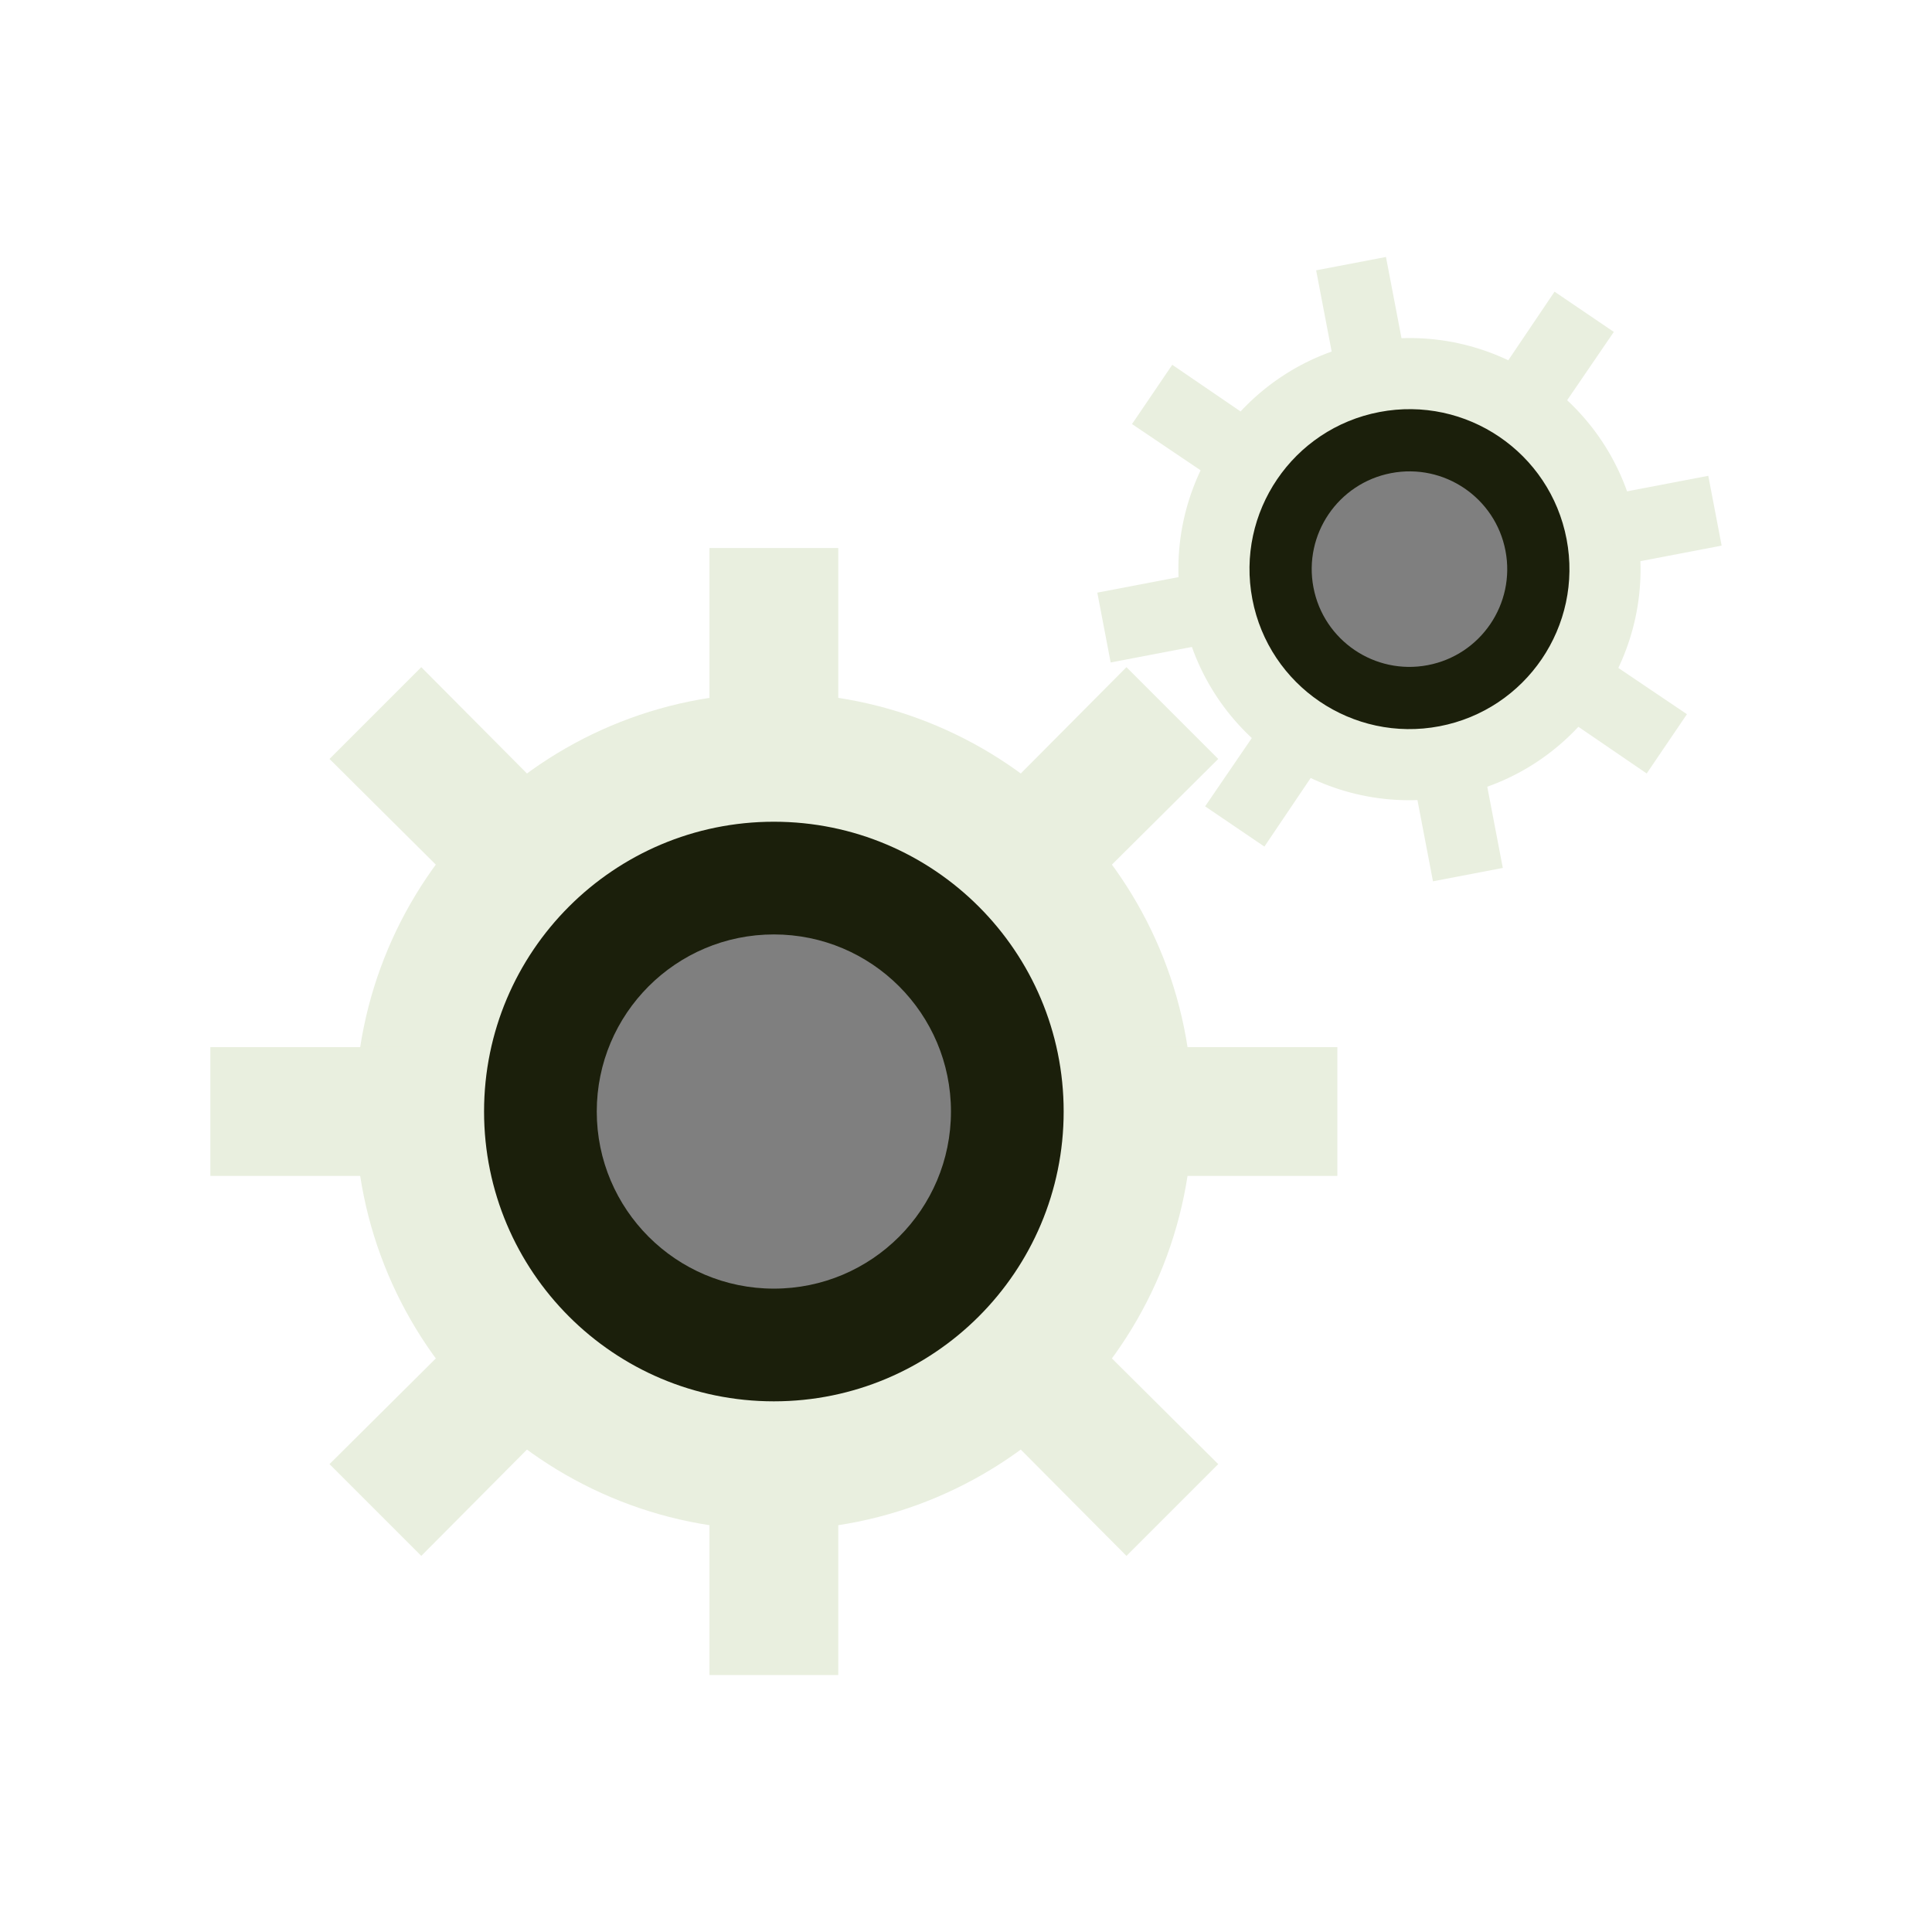
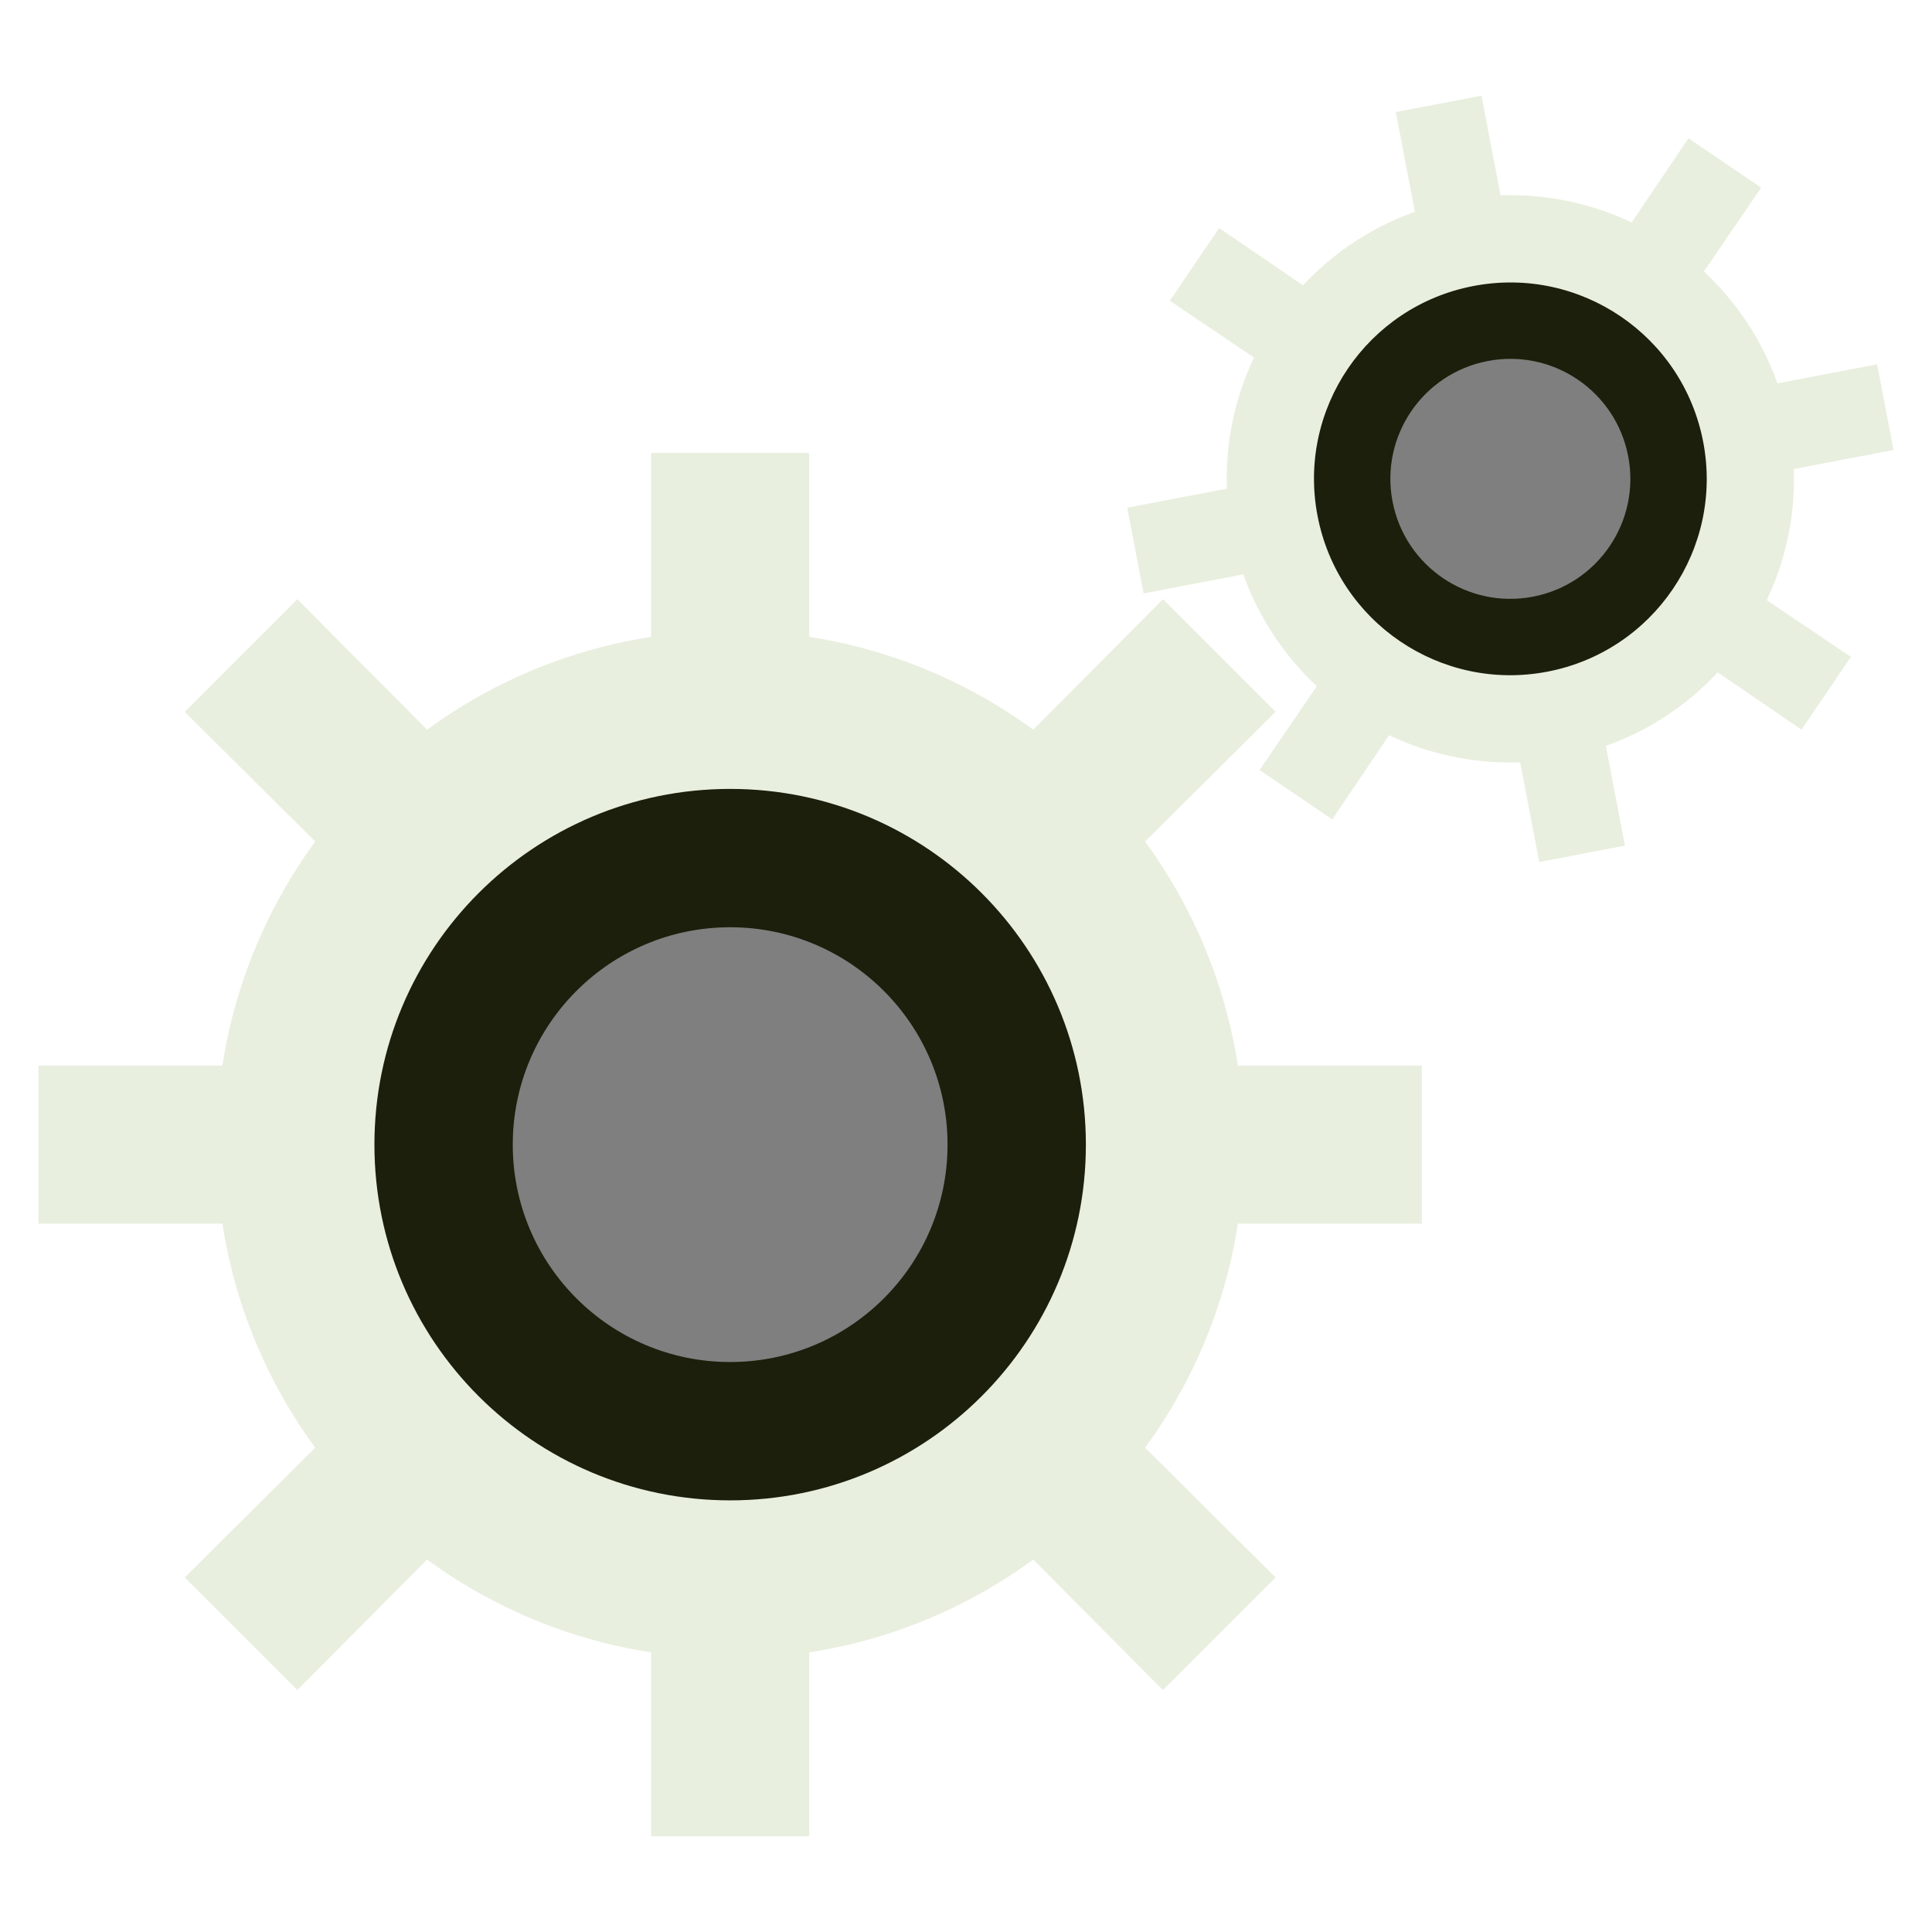
- <svg xmlns="http://www.w3.org/2000/svg" width="32" height="32" viewBox="0 0 24 24" version="1.1" id="svg12">
+ <svg xmlns="http://www.w3.org/2000/svg" width="48" height="48" viewBox="2.224 2.224 19.552 19.552" version="1.1" id="svg12">
  <defs id="defs12" />
  <g id="g14" transform="translate(0.6131864,1.407847)">
    <g id="g12">
      <circle cx="9" cy="12.4" r="5.2" fill="#E9EFDF" id="circle1" />
      <circle cx="9" cy="12.4" r="3.6" fill="#1B1F0B" id="circle2" />
      <circle cx="9" cy="12.4" r="2.2" fill="#7F7F7F" id="circle3" />
      <path d="M 13.6,13.2 H 16 v -1.6 h -2.4 z" fill="#E9EFDF" fill-rule="evenodd" id="path3" />
      <path d="m 11.69,16.22 1.69,1.7 1.14,-1.14 -1.7,-1.69 z" fill="#E9EFDF" fill-rule="evenodd" id="path4" />
      <path d="m 8.2,17 v 2.4 H 9.8 V 17 Z" fill="#E9EFDF" fill-rule="evenodd" id="path5" />
      <path d="m 5.18,15.09 -1.7,1.69 1.14,1.14 1.69,-1.7 z" fill="#E9EFDF" fill-rule="evenodd" id="path6" />
      <path d="M 4.4,11.6 H 2 v 1.6 h 2.4 z" fill="#E9EFDF" fill-rule="evenodd" id="path7" />
      <path d="M 6.31,8.58 4.62,6.88 3.48,8.02 5.18,9.71 Z" fill="#E9EFDF" fill-rule="evenodd" id="path8" />
      <path d="M 9.8,7.8 V 5.4 H 8.2 v 2.4 z" fill="#E9EFDF" fill-rule="evenodd" id="path9" />
      <path d="m 12.82,9.71 1.7,-1.69 -1.14,-1.14 -1.69,1.7 z" fill="#E9EFDF" fill-rule="evenodd" id="path10" />
    </g>
    <g id="g13" transform="matrix(1.245648,-0.2382184,0.2382184,1.245648,-5.638369,1.764556)">
      <g id="g12-9" transform="matrix(0.4352158,0,0,0.4352158,12.95783,0.9594156)">
        <circle cx="9" cy="12.4" r="5.2" fill="#E9EFDF" id="circle1-4" />
        <circle cx="9" cy="12.4" r="3.6" fill="#1B1F0B" id="circle2-8" />
        <circle cx="9" cy="12.4" r="2.2" fill="#7F7F7F" id="circle3-8" />
        <path d="M 13.6,13.2 H 16 v -1.6 h -2.4 z" fill="#E9EFDF" fill-rule="evenodd" id="path3-2" />
        <path d="m 11.69,16.22 1.69,1.7 1.14,-1.14 -1.7,-1.69 z" fill="#E9EFDF" fill-rule="evenodd" id="path4-4" />
        <path d="m 8.2,17 v 2.4 H 9.8 V 17 Z" fill="#E9EFDF" fill-rule="evenodd" id="path5-5" />
        <path d="m 5.18,15.09 -1.7,1.69 1.14,1.14 1.69,-1.7 z" fill="#E9EFDF" fill-rule="evenodd" id="path6-5" />
        <path d="M 4.4,11.6 H 2 v 1.6 h 2.4 z" fill="#E9EFDF" fill-rule="evenodd" id="path7-1" />
        <path d="M 6.31,8.58 4.62,6.88 3.48,8.02 5.18,9.71 Z" fill="#E9EFDF" fill-rule="evenodd" id="path8-7" />
        <path d="M 9.8,7.8 V 5.4 H 8.2 v 2.4 z" fill="#E9EFDF" fill-rule="evenodd" id="path9-1" />
        <path d="m 12.82,9.71 1.7,-1.69 -1.14,-1.14 -1.69,1.7 z" fill="#E9EFDF" fill-rule="evenodd" id="path10-1" />
      </g>
    </g>
  </g>
</svg>
